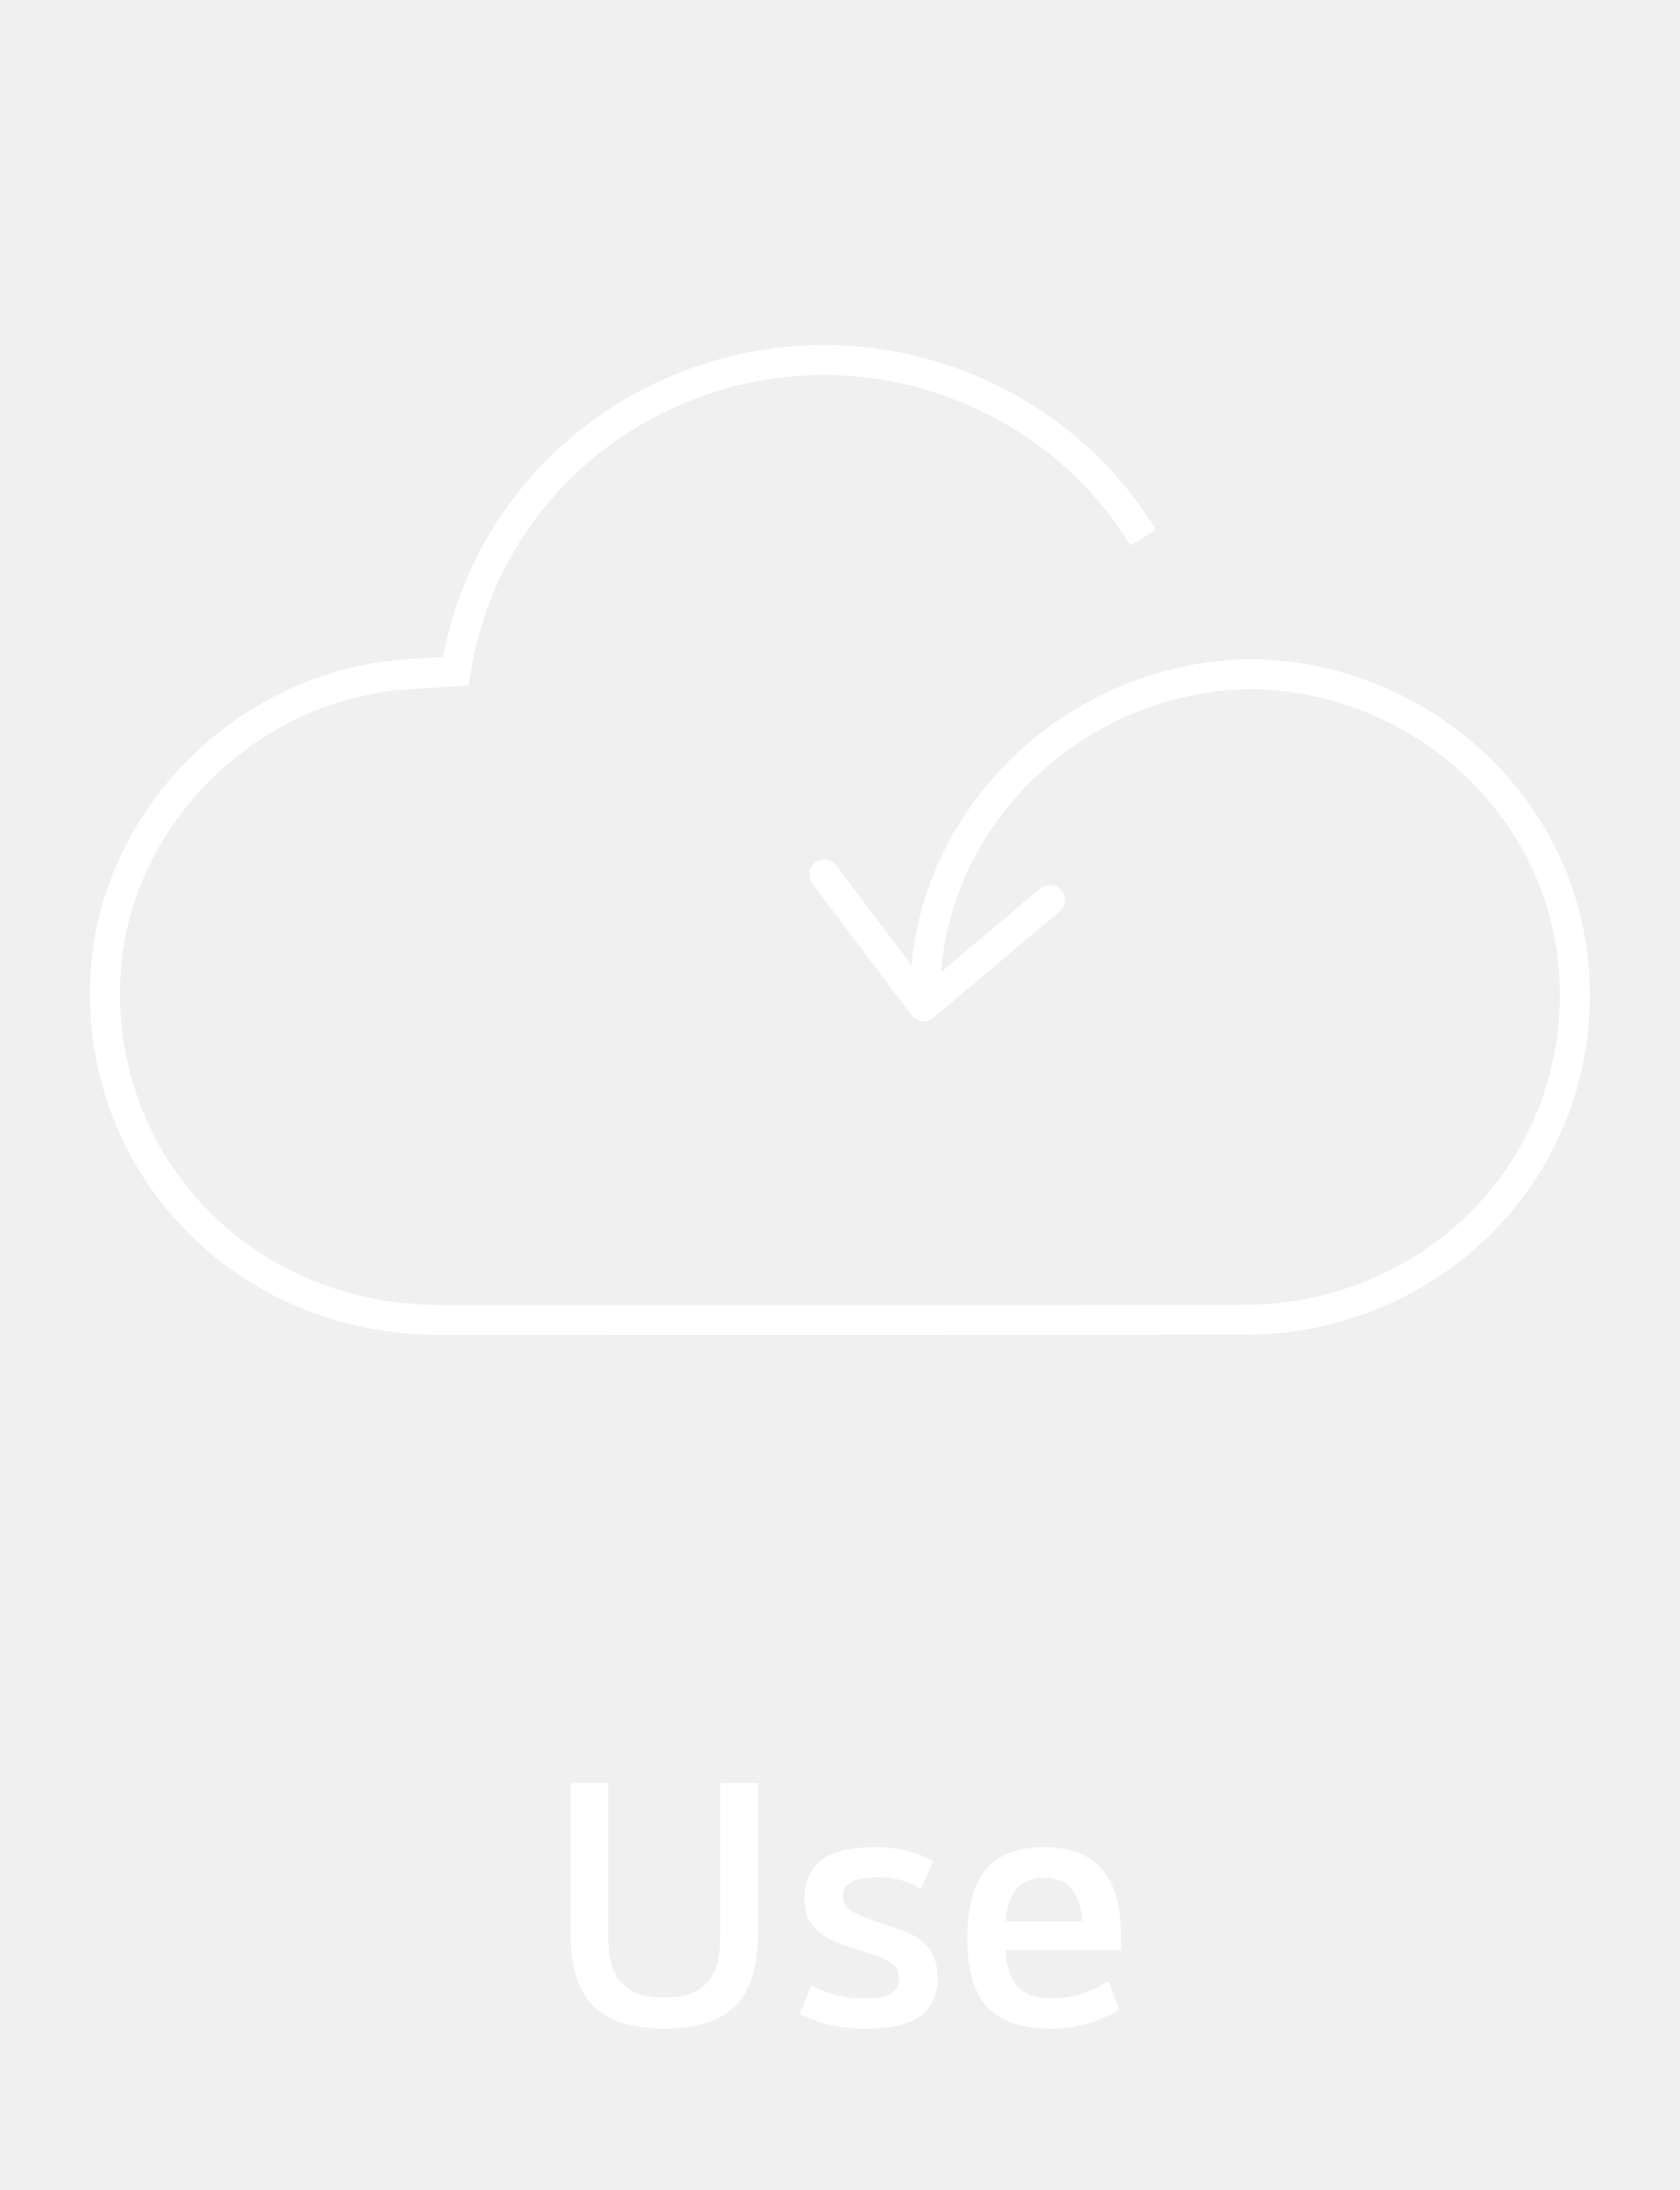
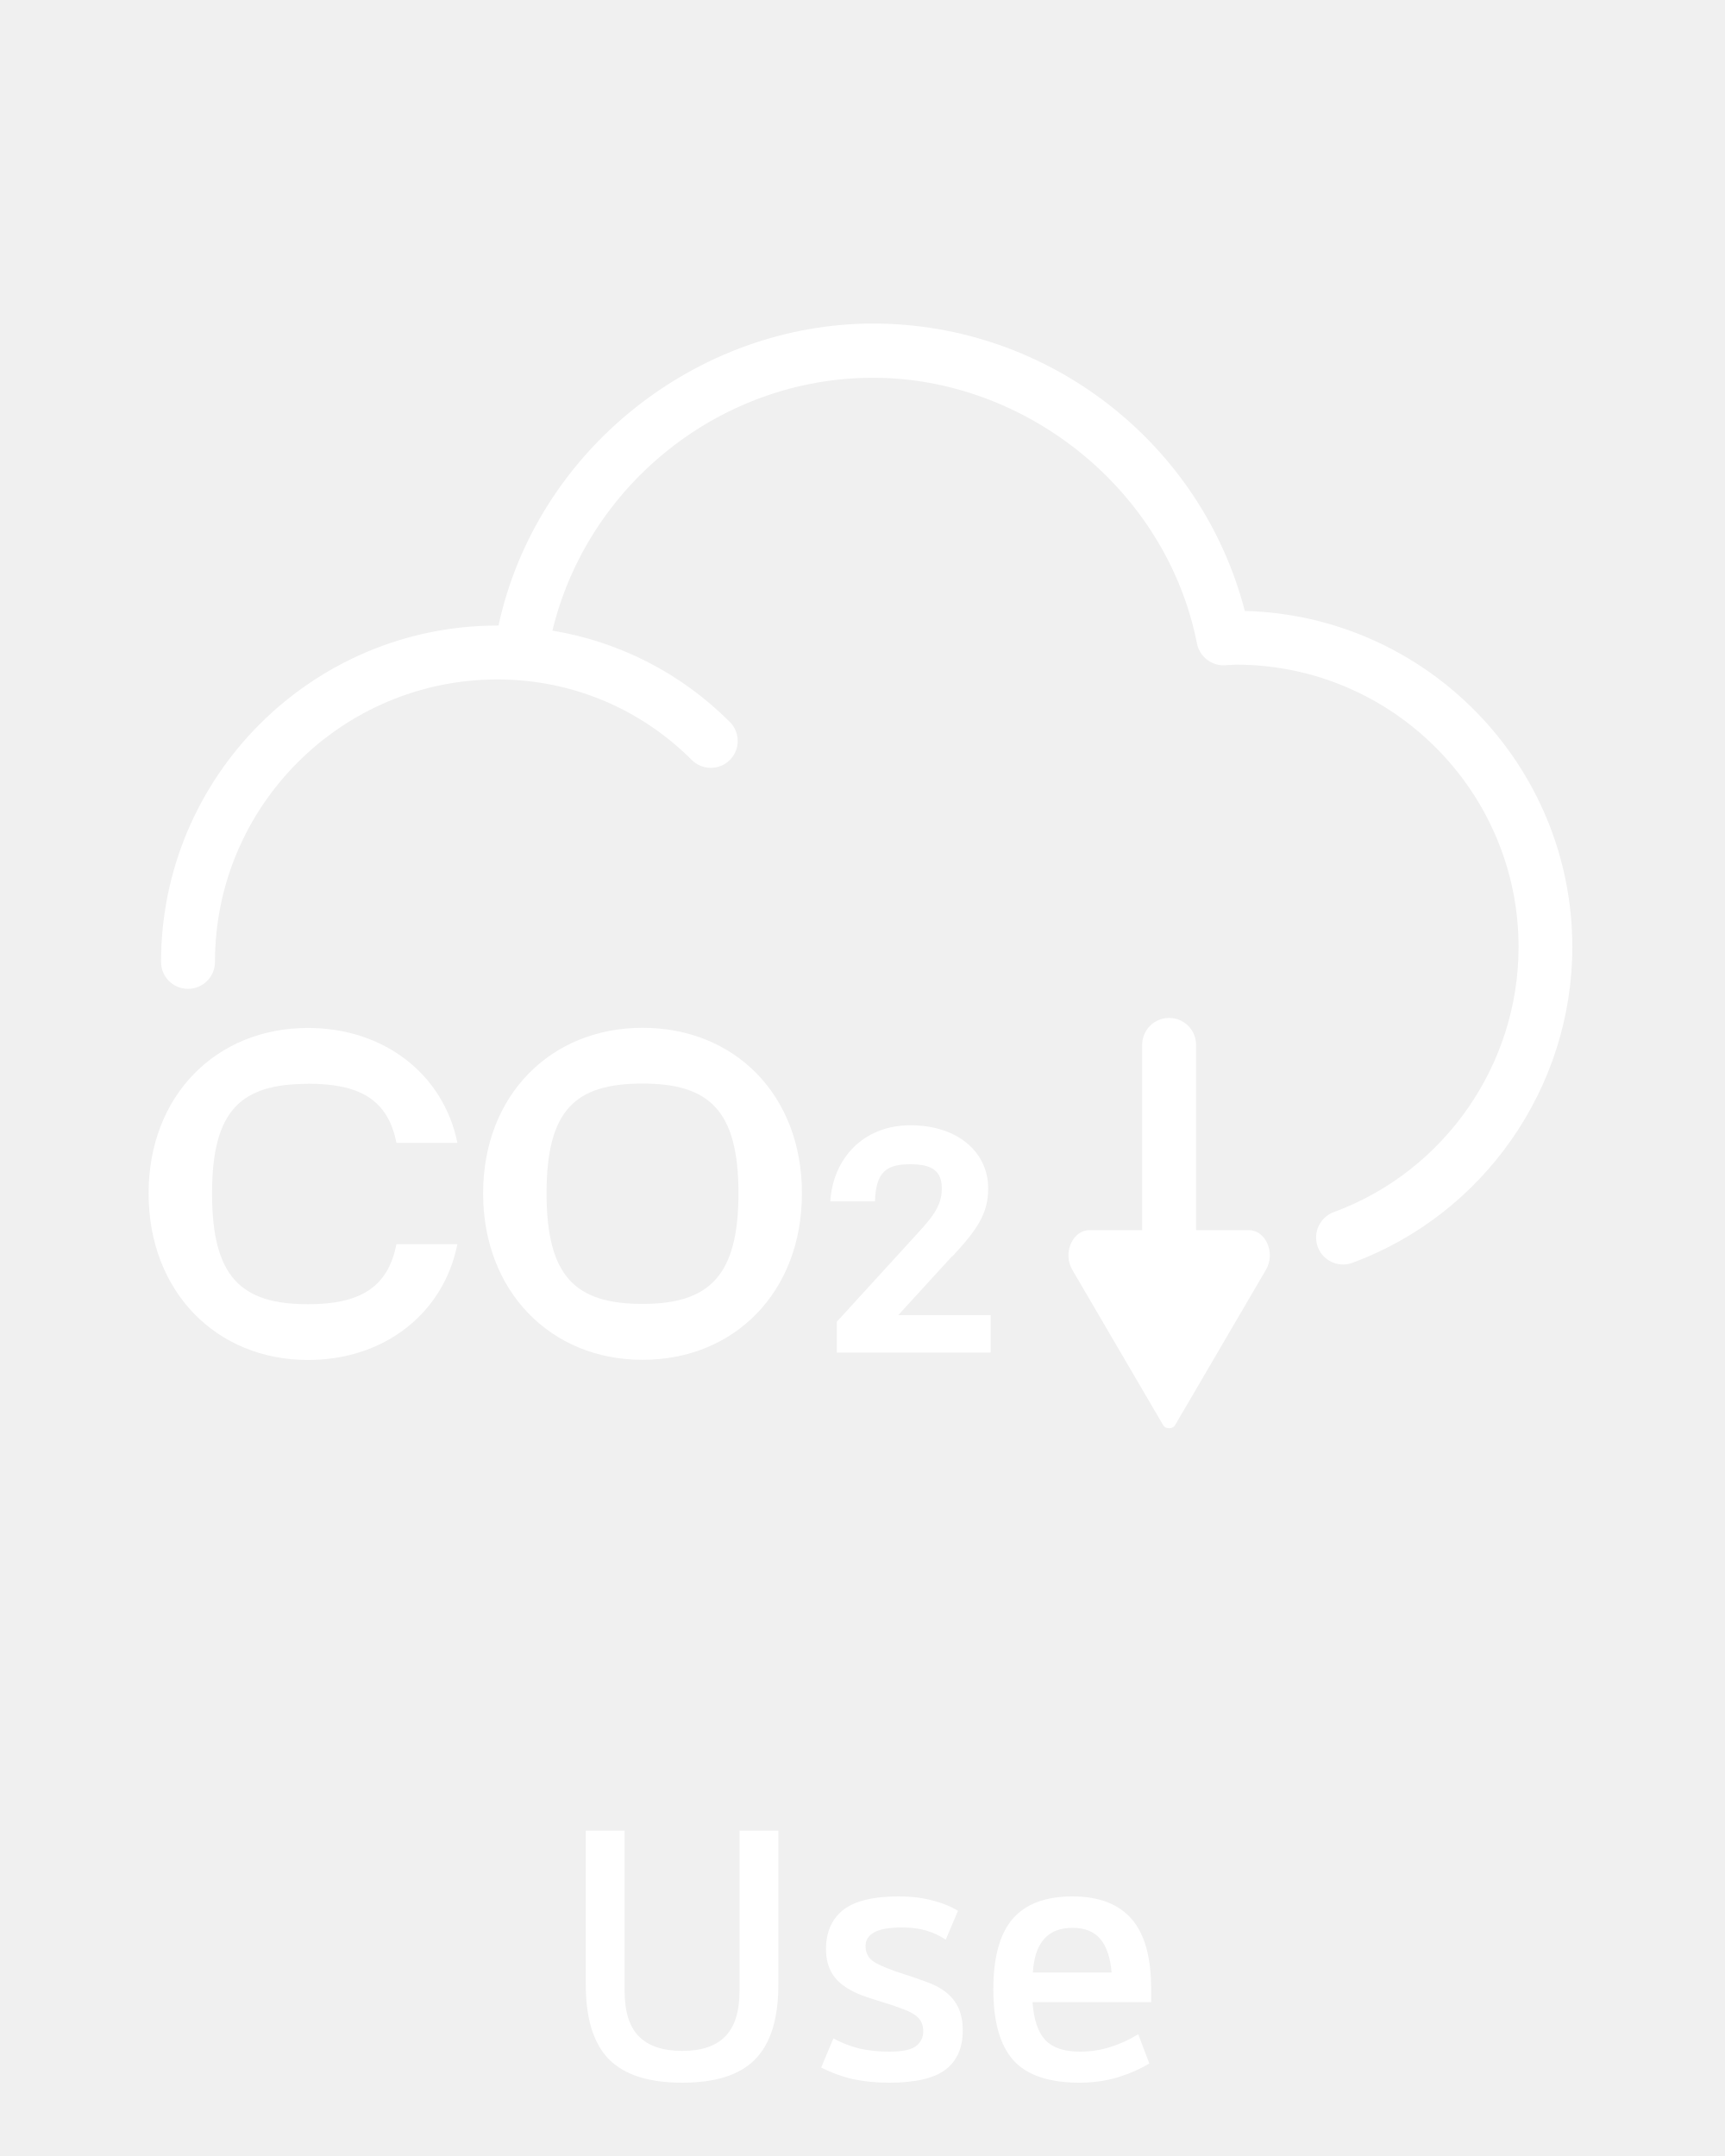
- <svg xmlns="http://www.w3.org/2000/svg" width="112" height="146" viewBox="0 0 112 146" fill="none">
-   <path d="M76.215 35.842C71.656 28.336 63.456 24.095 55.249 24.002C43.256 23.863 32.368 32.274 30.384 44.756C28.914 44.853 27.529 44.887 26.161 45.043C15.965 46.206 7.682 54.782 7.046 64.803C6.237 77.563 16.201 87.985 29.249 87.993C47.099 88.004 64.949 88.002 82.798 87.985C84.002 87.985 85.219 87.921 86.402 87.732C98.403 85.822 106.415 75.172 104.791 63.336C103.378 53.045 94.261 45.166 83.625 44.946C71.763 44.946 61.673 54.53 61.673 66.397" stroke="white" stroke-width="2" />
-   <path d="M70 60L61.586 67.085L54.961 58.304" stroke="white" stroke-width="2" stroke-linecap="round" stroke-linejoin="round" />
+ <svg xmlns="http://www.w3.org/2000/svg" width="112" height="140" viewBox="0 0 112 140" fill="none">
+   <g clip-path="url(#clip0_4618_791)">
+     <path d="M81.078 79.88H77.658V67.85C77.658 66.88 76.878 66.1 75.908 66.1C74.938 66.1 74.158 66.88 74.158 67.85V79.88H70.738C69.638 79.88 68.988 81.37 69.618 82.45L75.508 92.52C75.608 92.7 75.758 92.74 75.908 92.74C76.058 92.74 76.208 92.7 76.308 92.52L82.198 82.45C82.828 81.37 82.188 79.88 81.078 79.88Z" fill="white" />
+     <path d="M80.817 39.65C77.987 28.76 68.057 21.01 56.687 21.01C45.317 21.01 34.847 29.17 32.367 40.62C32.347 40.62 32.327 40.62 32.297 40.62C20.257 40.62 10.457 50.42 10.457 62.46C10.457 63.43 11.237 64.21 12.207 64.21C13.177 64.21 13.957 63.43 13.957 62.46C13.957 52.35 22.187 44.12 32.297 44.12C37.067 44.12 41.547 45.98 44.917 49.35C45.597 50.03 46.707 50.03 47.387 49.35C48.067 48.67 48.067 47.56 47.387 46.88C44.207 43.7 40.207 41.67 35.867 40.95C38.157 31.47 46.797 24.53 56.687 24.53C66.577 24.53 75.747 31.79 77.717 41.79C77.887 42.64 78.667 43.24 79.507 43.2L79.867 43.18C79.997 43.18 80.127 43.16 80.257 43.16C90.367 43.16 98.597 51.39 98.597 61.5C98.597 69.15 93.777 76.07 86.597 78.71C85.687 79.05 85.227 80.05 85.557 80.96C85.817 81.67 86.487 82.11 87.197 82.11C87.397 82.11 87.607 82.08 87.807 82C96.347 78.85 102.087 70.61 102.087 61.5C102.087 49.64 92.587 39.97 80.807 39.67L80.817 39.65Z" fill="white" />
+     <path d="M19.998 70.37C23.318 70.37 25.188 71.38 25.738 74.21H29.698C28.778 69.7 24.878 66.75 19.998 66.75C14.038 66.75 9.648 71.14 9.648 77.5C9.648 83.86 14.038 88.31 19.998 88.31C24.878 88.31 28.778 85.36 29.698 80.79H25.738C25.188 83.65 23.308 84.69 19.998 84.69C15.638 84.69 13.768 82.91 13.768 77.5C13.768 72.09 15.638 70.38 19.998 70.38V70.37Z" fill="white" />
+     <path d="M41.717 66.74C35.757 66.74 31.367 71.13 31.367 77.49C31.367 83.85 35.757 88.3 41.717 88.3C47.677 88.3 52.067 83.91 52.067 77.49C52.067 71.07 47.677 66.74 41.717 66.74ZM41.717 84.67C37.357 84.67 35.487 82.89 35.487 77.48C35.487 72.07 37.357 70.36 41.717 70.36C46.077 70.36 47.947 72.14 47.947 77.48C47.947 82.82 46.077 84.67 41.717 84.67Z" fill="white" />
+     <path d="M61.84 81.58C63.45 79.84 64.16 78.81 64.16 77.17C64.16 74.83 62.2 73.07 59.11 73.07C56.02 73.07 54.08 75.26 53.91 78.01H56.81C56.87 76.1 57.54 75.6 59.11 75.6C60.53 75.6 61.15 76.05 61.15 77.17C61.15 78.48 60.33 79.26 59.06 80.65L54.33 85.83V87.83H64.32V85.4H58.32L61.82 81.57L61.84 81.58Z" fill="white" />
+   </g>
  <path d="M48.017 118.872H50.537V128.88C50.537 131.088 50.033 132.704 49.025 133.728C48.033 134.736 46.457 135.24 44.297 135.24C42.137 135.24 40.553 134.736 39.545 133.728C38.537 132.704 38.033 131.088 38.033 128.88V118.872H40.553V129.264C40.553 130.624 40.865 131.616 41.489 132.24C42.113 132.864 43.049 133.176 44.297 133.176C45.545 133.176 46.473 132.864 47.081 132.24C47.705 131.616 48.017 130.624 48.017 129.264V118.872ZM57.59 127.8C57.942 127.944 58.302 128.072 58.67 128.184C59.038 128.296 59.526 128.464 60.134 128.688C60.95 128.976 61.55 129.376 61.934 129.888C62.318 130.384 62.51 131.04 62.51 131.856C62.51 132.976 62.134 133.824 61.382 134.4C60.63 134.96 59.414 135.24 57.734 135.24C56.87 135.24 56.07 135.16 55.334 135C54.614 134.824 53.942 134.576 53.318 134.256L54.11 132.36C54.59 132.632 55.134 132.848 55.742 133.008C56.35 133.152 57.014 133.224 57.734 133.224C58.55 133.224 59.118 133.112 59.438 132.888C59.774 132.648 59.942 132.32 59.942 131.904C59.942 131.552 59.846 131.272 59.654 131.064C59.462 130.84 59.126 130.64 58.646 130.464C58.23 130.304 57.782 130.152 57.302 130.008C56.822 129.864 56.382 129.72 55.982 129.576C55.15 129.256 54.55 128.856 54.182 128.376C53.814 127.896 53.63 127.296 53.63 126.576C53.63 125.472 53.998 124.624 54.734 124.032C55.486 123.44 56.686 123.144 58.334 123.144C59.166 123.144 59.902 123.232 60.542 123.408C61.182 123.568 61.734 123.792 62.198 124.08L61.406 125.952C60.99 125.68 60.558 125.48 60.11 125.352C59.662 125.224 59.15 125.16 58.574 125.16C57.71 125.16 57.094 125.272 56.726 125.496C56.374 125.704 56.198 125.992 56.198 126.36C56.198 126.664 56.286 126.928 56.462 127.152C56.638 127.36 57.014 127.576 57.59 127.8ZM70.086 135.24C68.102 135.24 66.67 134.752 65.79 133.776C64.926 132.8 64.494 131.272 64.494 129.192C64.494 127.112 64.91 125.584 65.742 124.608C66.59 123.632 67.886 123.144 69.63 123.144C71.342 123.144 72.622 123.632 73.47 124.608C74.318 125.568 74.742 127.088 74.742 129.168V130.008H67.038C67.118 131.128 67.39 131.944 67.854 132.456C68.334 132.968 69.086 133.224 70.11 133.224C70.782 133.224 71.43 133.128 72.054 132.936C72.678 132.744 73.294 132.464 73.902 132.096L74.622 133.992C74.014 134.36 73.318 134.664 72.534 134.904C71.766 135.128 70.95 135.24 70.086 135.24ZM72.174 128.088C72.094 127.128 71.854 126.408 71.454 125.928C71.054 125.432 70.446 125.184 69.63 125.184C68.03 125.184 67.174 126.152 67.062 128.088H72.174Z" fill="white" />
+   <defs>
+     <clipPath id="clip0_4618_791">
+       <rect width="112" height="112" fill="white" />
+     </clipPath>
+   </defs>
</svg>
